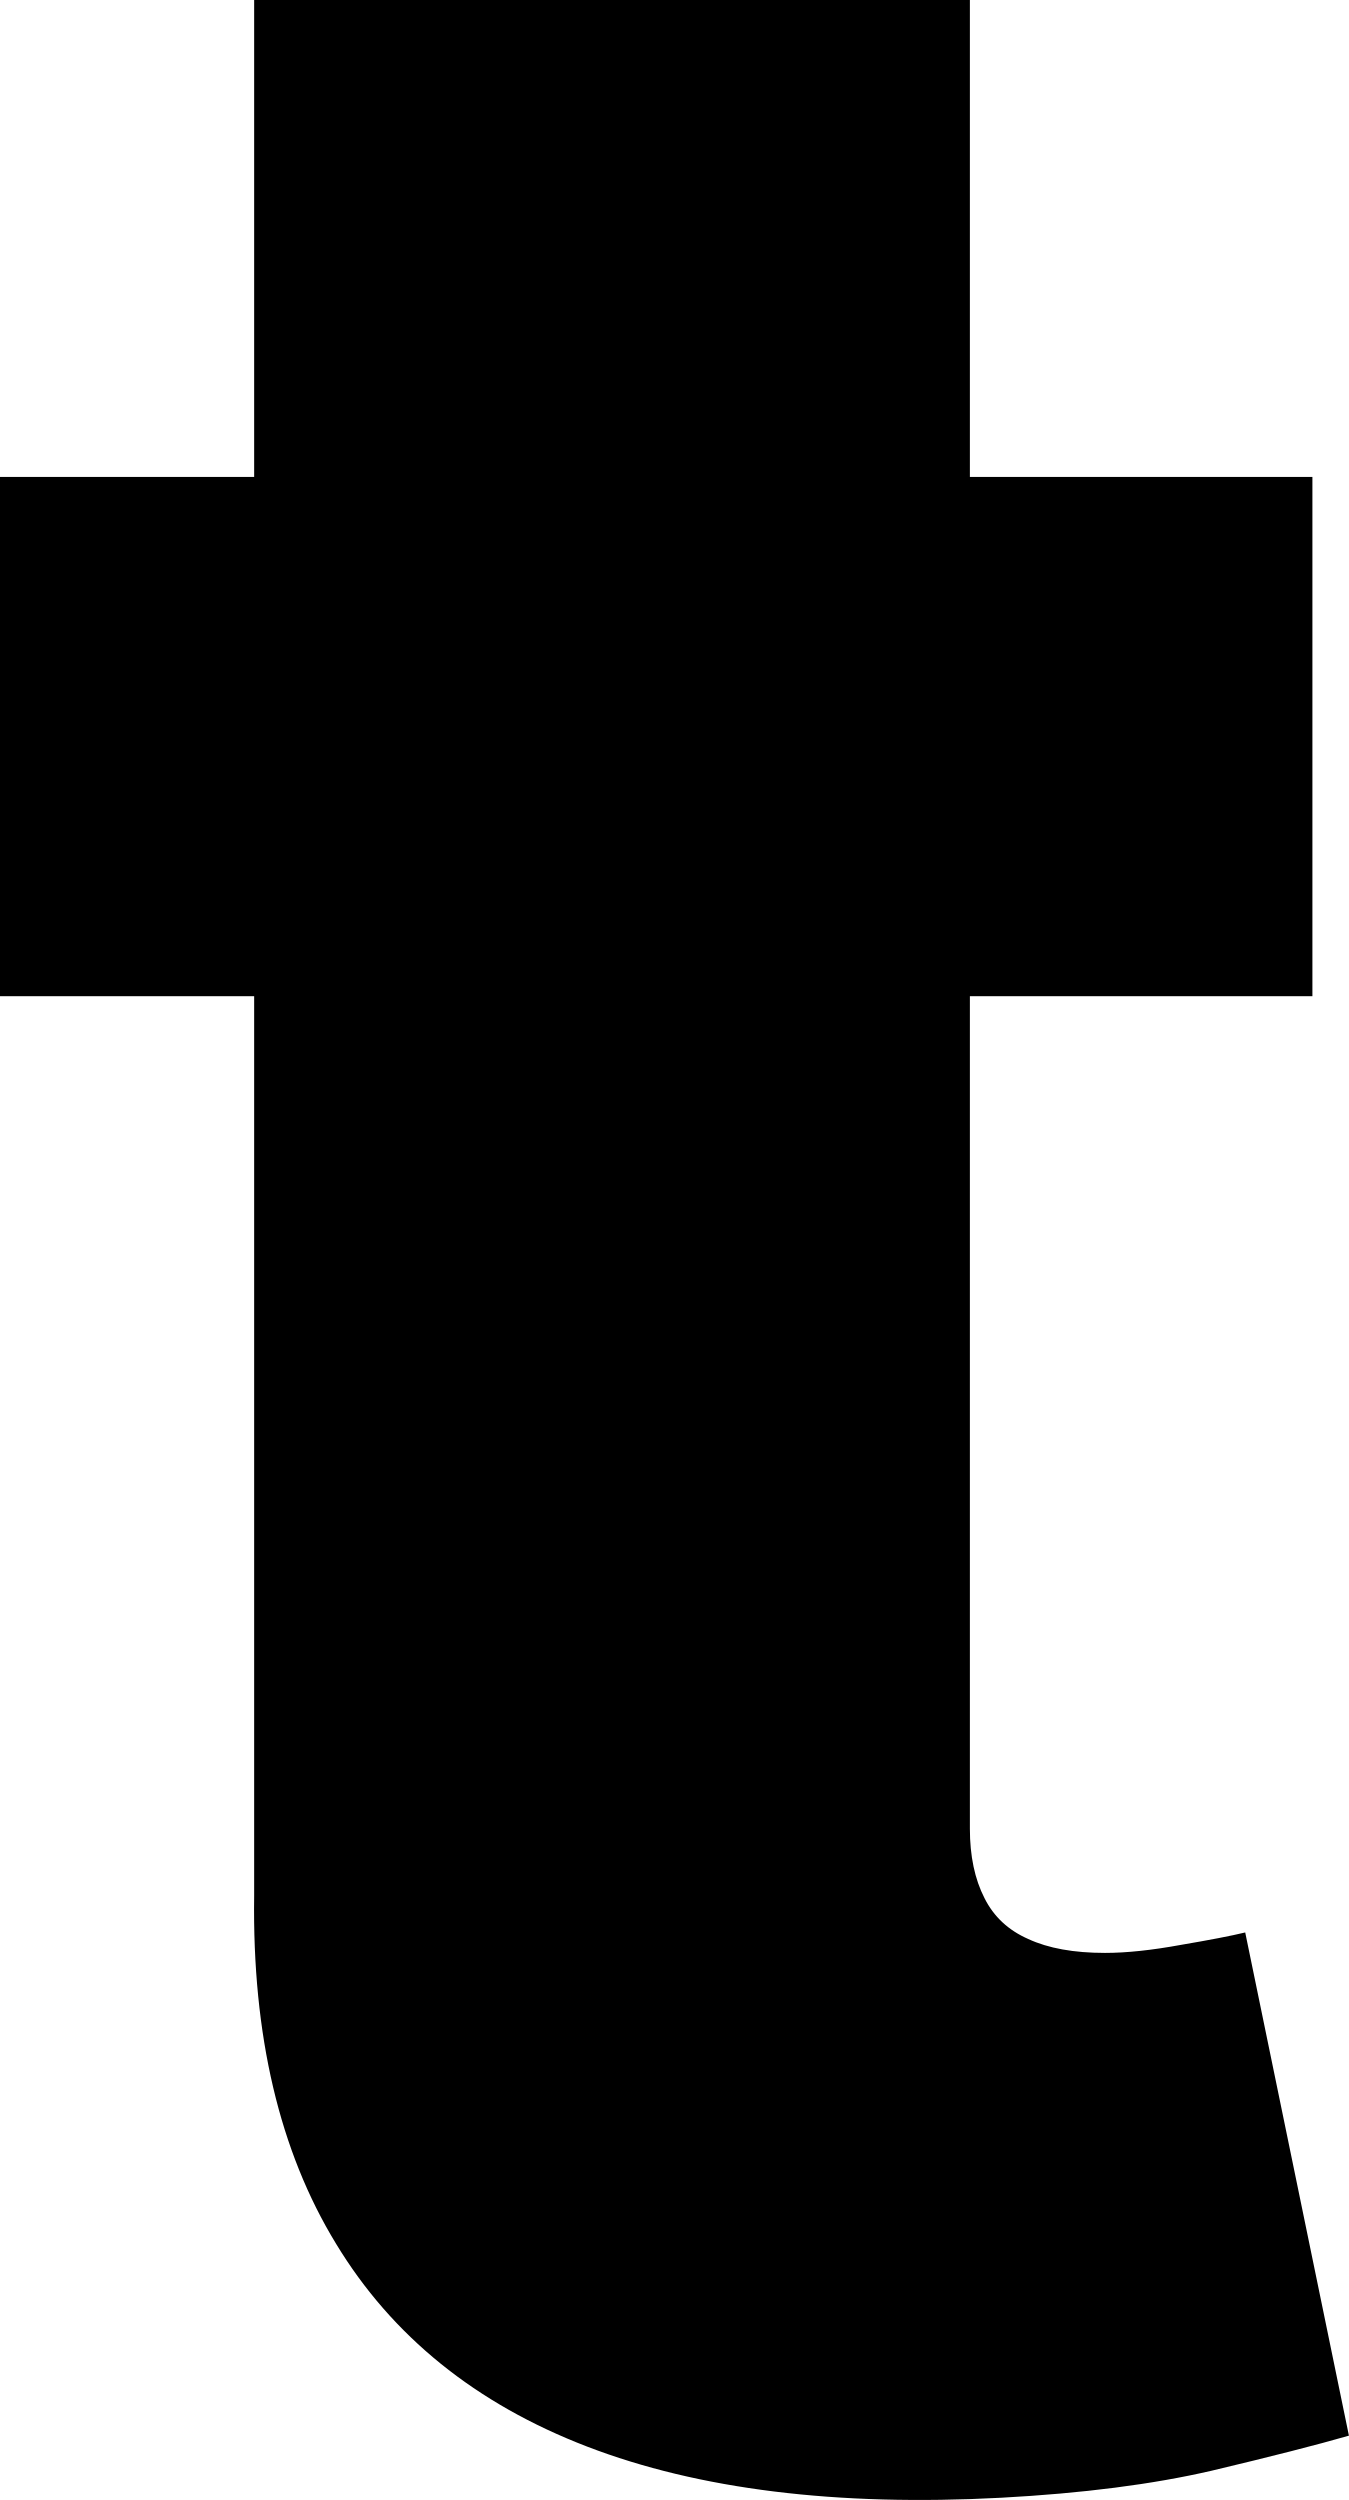
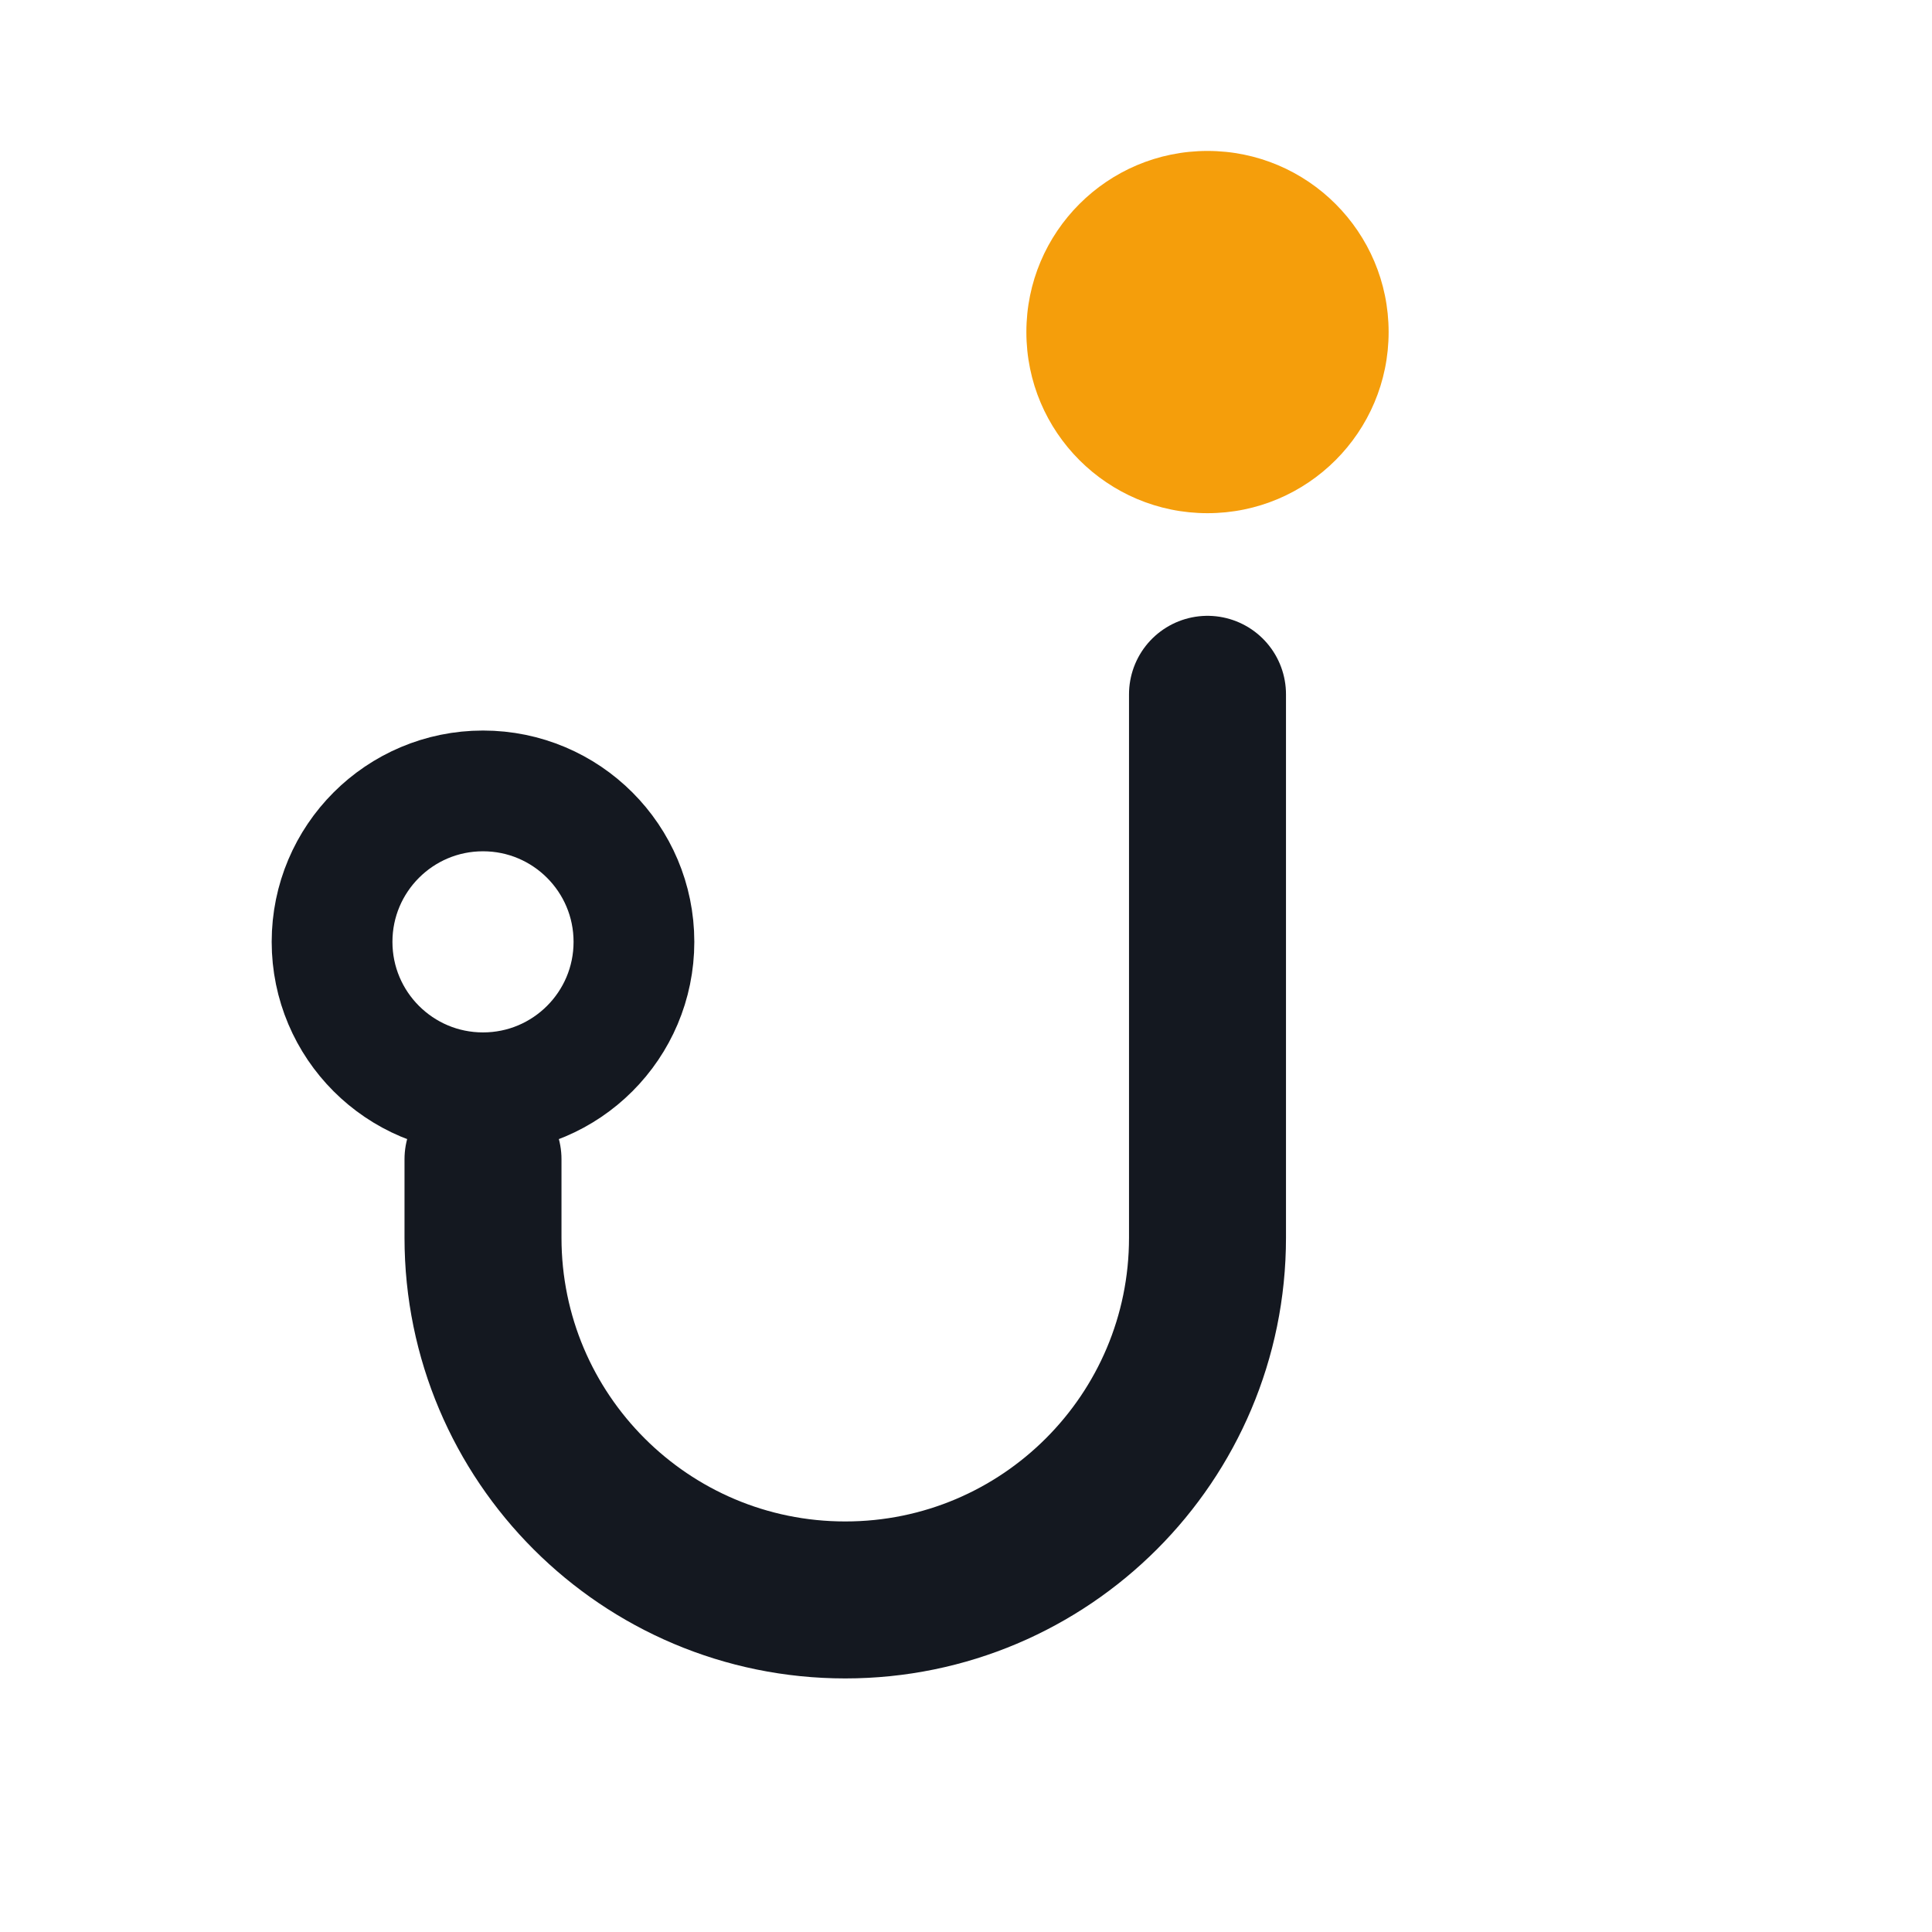
- <svg xmlns="http://www.w3.org/2000/svg" viewBox="0 14.63 18.47 34.231" data-asc="0.96875" width="18.47" height="34.231">
-   <defs />
-   <g fill="#000000">
-     <g transform="translate(0, 0)">
-       <path d="M17.97 21.16L17.97 28.27L0 28.27L0 21.16L17.97 21.16M3.48 14.63L13.28 14.63L13.28 39.67Q13.28 40.23 13.48 40.62Q13.67 41.00 14.08 41.18Q14.49 41.37 15.13 41.37Q15.57 41.37 16.17 41.26Q16.76 41.16 17.05 41.09L18.47 47.98Q17.81 48.17 16.59 48.46Q15.38 48.74 13.71 48.83Q10.33 49.01 8.04 48.13Q5.75 47.25 4.60 45.35Q3.44 43.45 3.48 40.59L3.48 14.63Z" />
-     </g>
-   </g>
+ <svg xmlns="http://www.w3.org/2000/svg" viewBox="0 0 32 32">
+   <style>.ink{stroke:#141820}@media (prefers-color-scheme:dark){.ink{stroke:#eaf0f3}}</style>
+   <circle cx="20" cy="5.5" r="3" fill="#f59e0b" />
+   <path class="ink" d="M20 11.5v9a6 6 0 0 1-12 0v-1.3" fill="none" stroke-width="2.6" stroke-linecap="round" />
+   <circle class="ink" cx="8" cy="15.6" r="2.5" fill="none" stroke-width="2" />
</svg>
